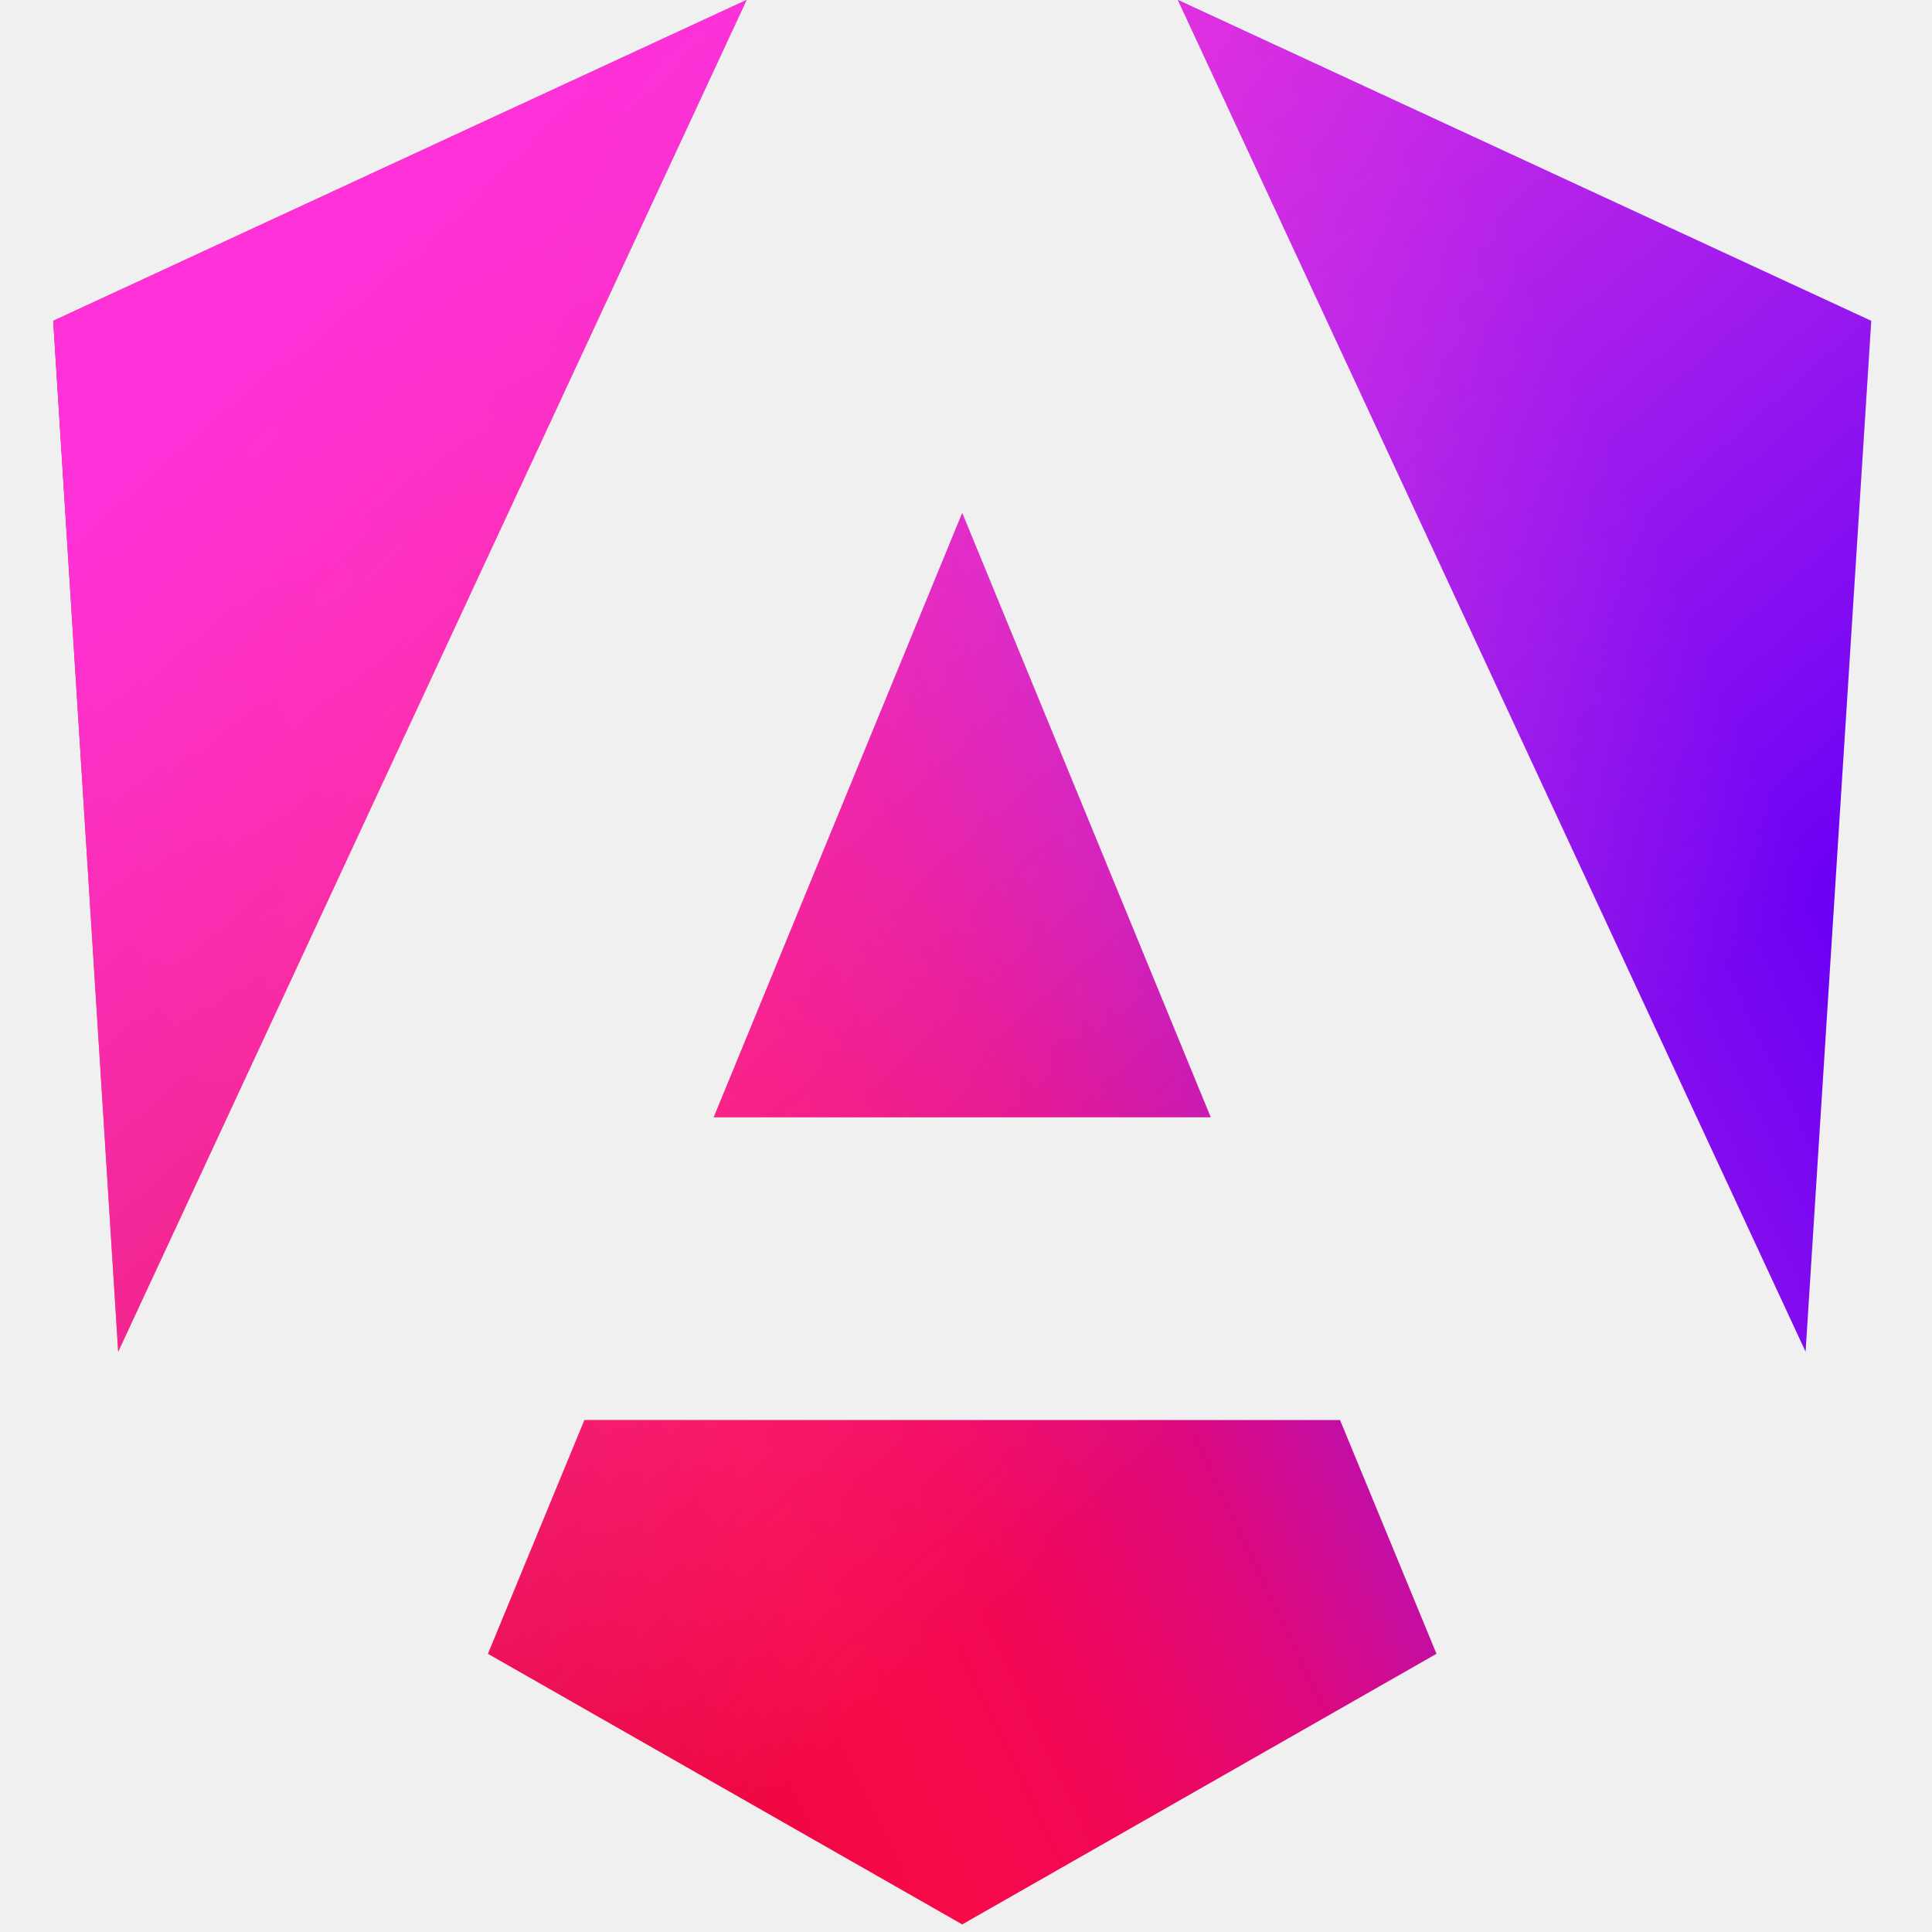
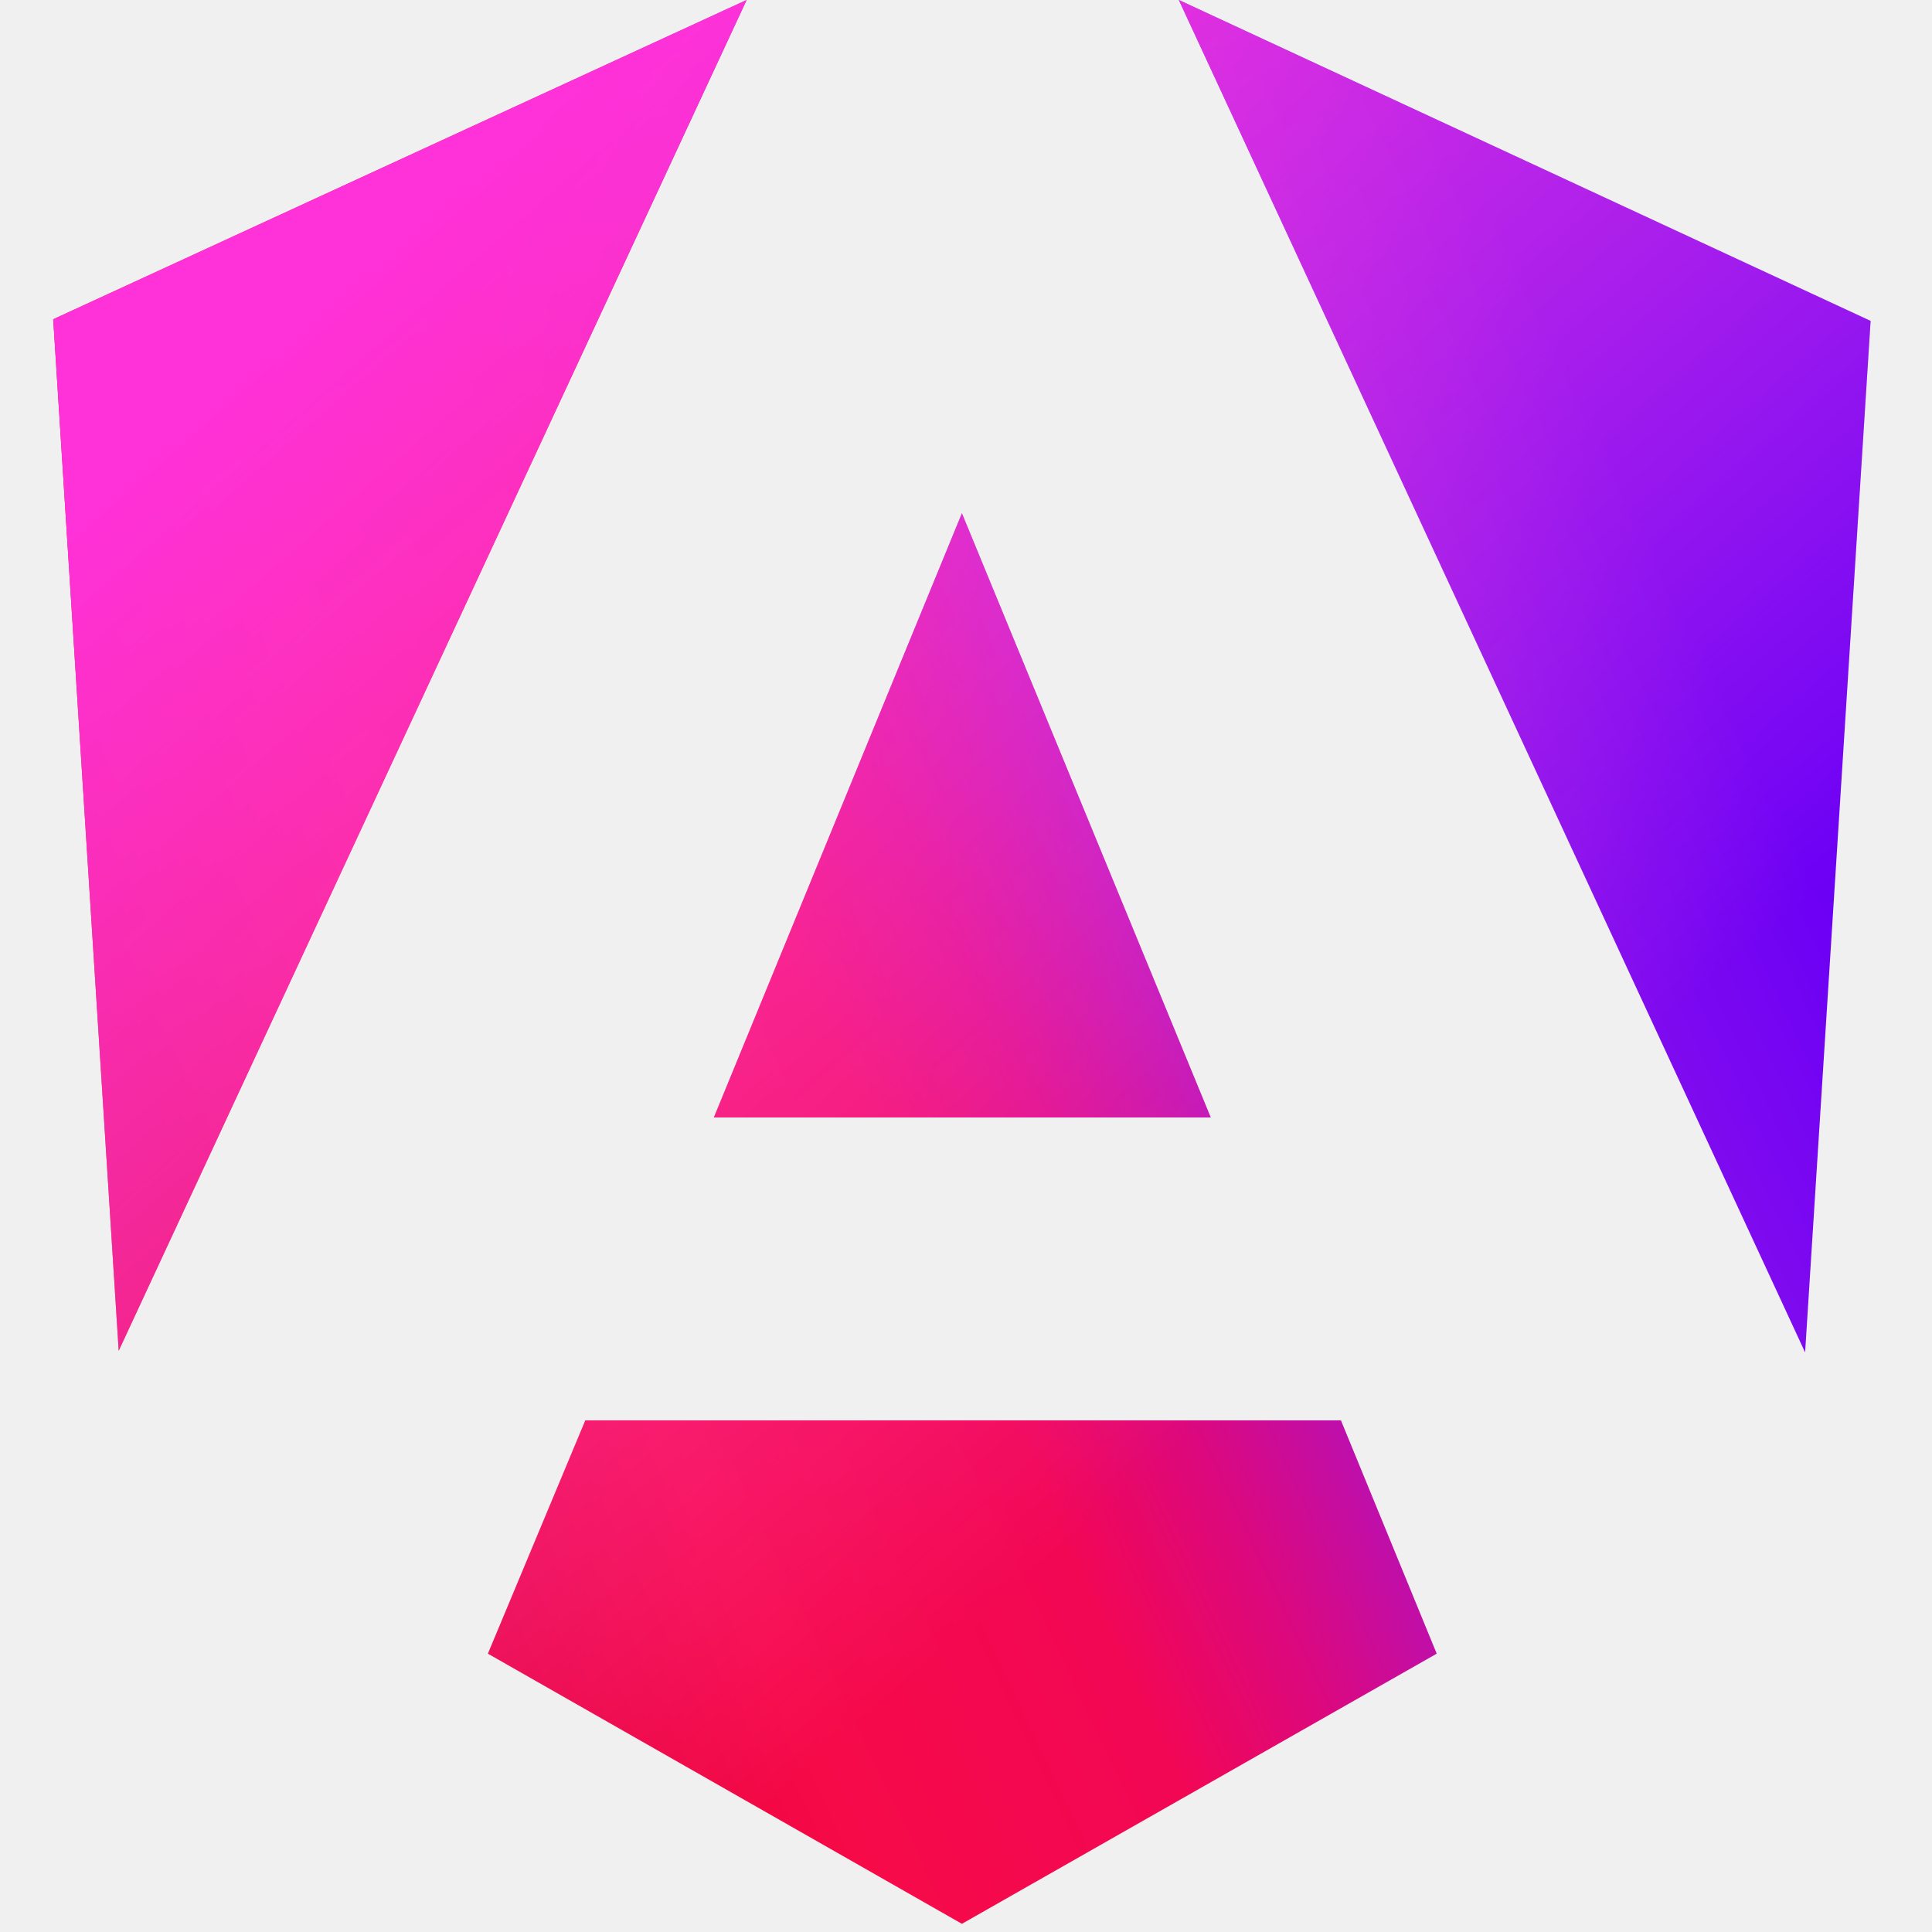
- <svg xmlns="http://www.w3.org/2000/svg" fill="none" viewBox="0 0 223 236" width="16" height="16">
+ <svg xmlns="http://www.w3.org/2000/svg" width="16" height="16" fill="none" viewBox="0 0 223 236">
  <g clip-path="url(#a)">
-     <path fill="url(#b)" d="m222.077 39.192-8.019 125.923L137.387 0l84.69 39.192Zm-53.105 162.825-57.933 33.056-57.934-33.056 11.783-28.556h92.301l11.783 28.556ZM111.039 62.675l30.357 73.803H80.681l30.358-73.803ZM7.937 165.115 0 39.192 84.69 0 7.937 165.115Z" />
-     <path fill="url(#c)" d="m222.077 39.192-8.019 125.923L137.387 0l84.69 39.192Zm-53.105 162.825-57.933 33.056-57.934-33.056 11.783-28.556h92.301l11.783 28.556ZM111.039 62.675l30.357 73.803H80.681l30.358-73.803ZM7.937 165.115 0 39.192 84.69 0 7.937 165.115Z" />
+     <path fill="url(#b)" d="m222 39.2-8 126L137.5 0zM169 202l-58 33-57.9-33L65 173.5h92.3zM111 62.7l30.4 73.8H80.7zM8 165 0 39 84.7 0z" />
+     <path fill="url(#c)" d="m222 39.2-8 126L137.5 0zM169 202l-58 33-57.9-33L65 173.5h92.3zM111 62.7l30.4 73.8H80.7zM8 165 0 39 84.7 0z" />
  </g>
  <defs>
-     <linearGradient id="b" x1="49.009" x2="225.829" y1="213.75" y2="129.722" gradientUnits="userSpaceOnUse">
-       <stop stop-color="#E40035" />
-       <stop offset=".24" stop-color="#F60A48" />
-       <stop offset=".352" stop-color="#F20755" />
-       <stop offset=".494" stop-color="#DC087D" />
-       <stop offset=".745" stop-color="#9717E7" />
-       <stop offset="1" stop-color="#6C00F5" />
+     <linearGradient id="b" x1="49" x2="225.8" y1="213.8" y2="129.7" gradientUnits="userSpaceOnUse">
+       <stop stop-color="#e40035" />
+       <stop offset=".2" stop-color="#f60a48" />
+       <stop offset=".4" stop-color="#f20755" />
+       <stop offset=".5" stop-color="#dc087d" />
+       <stop offset=".7" stop-color="#9717e7" />
+       <stop offset="1" stop-color="#6c00f5" />
    </linearGradient>
-     <linearGradient id="c" x1="41.025" x2="156.741" y1="28.344" y2="160.344" gradientUnits="userSpaceOnUse">
-       <stop stop-color="#FF31D9" />
-       <stop offset="1" stop-color="#FF5BE1" stop-opacity="0" />
+     <linearGradient id="c" x1="41" x2="156.7" y1="28.3" y2="160.3" gradientUnits="userSpaceOnUse">
+       <stop stop-color="#ff31d9" />
+       <stop offset="1" stop-color="#ff5be1" stop-opacity="0" />
    </linearGradient>
    <clipPath id="a">
      <path fill="#fff" d="M0 0h223v236H0z" />
    </clipPath>
  </defs>
</svg>
